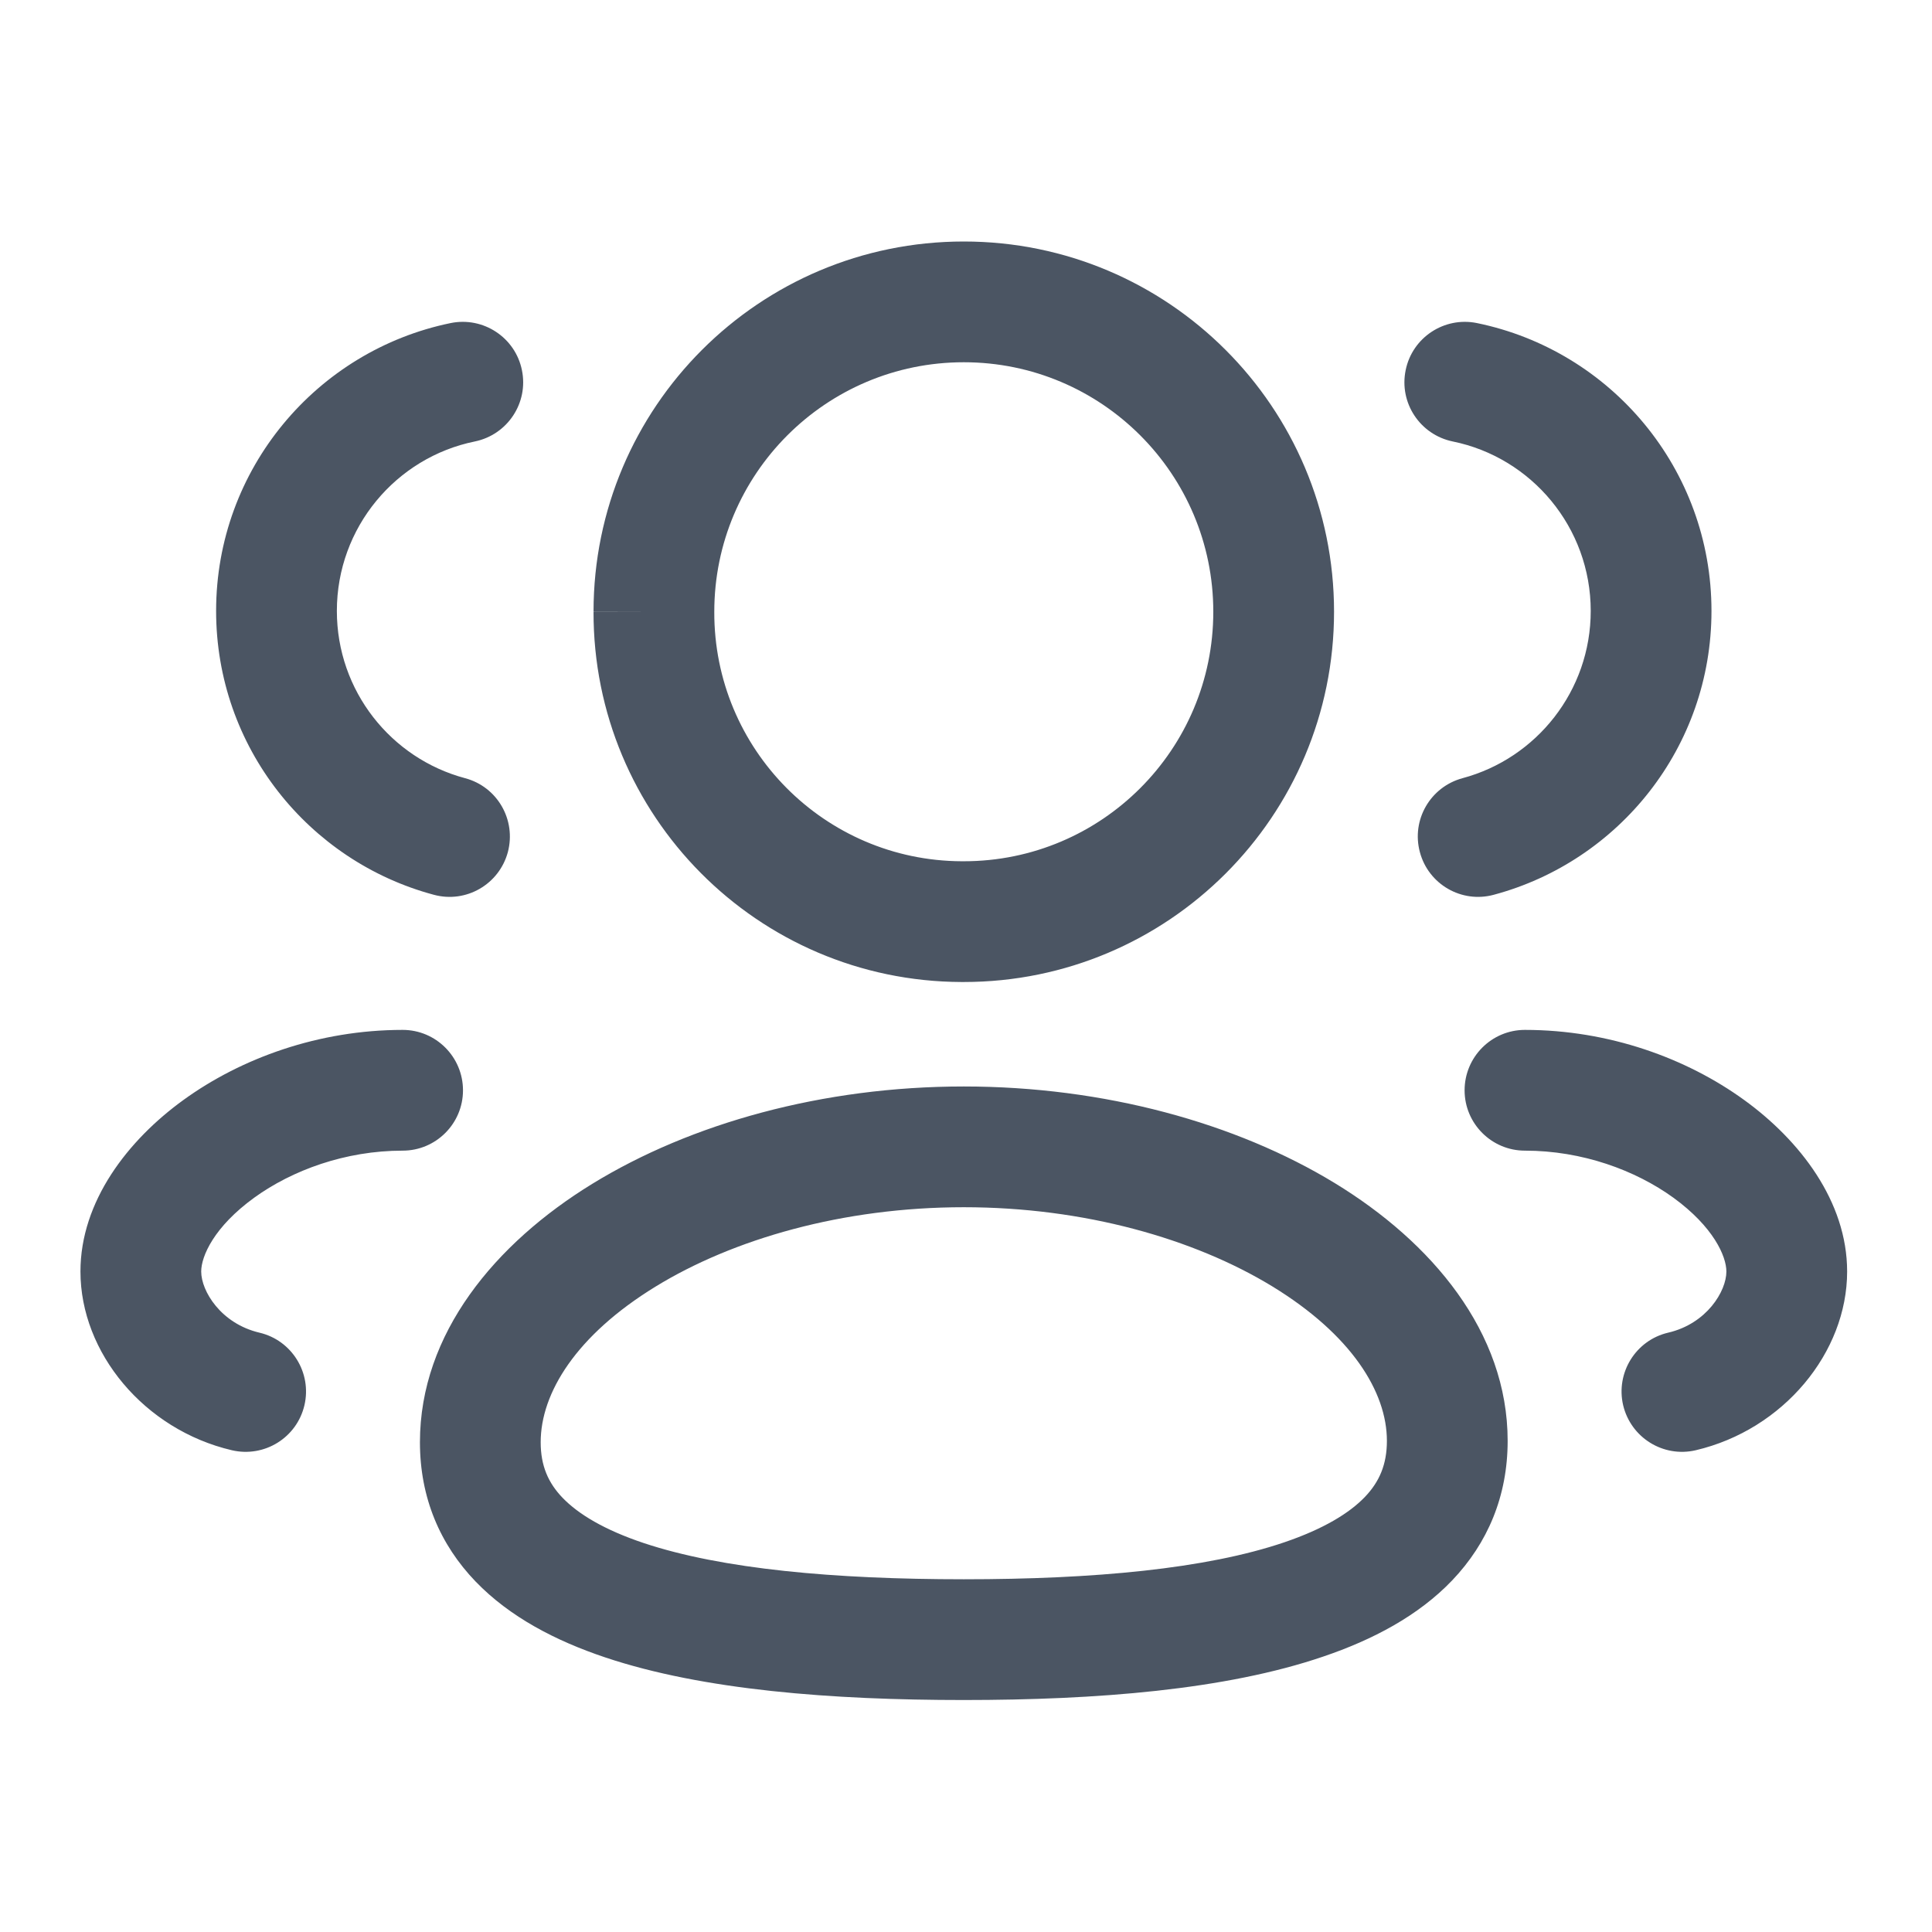
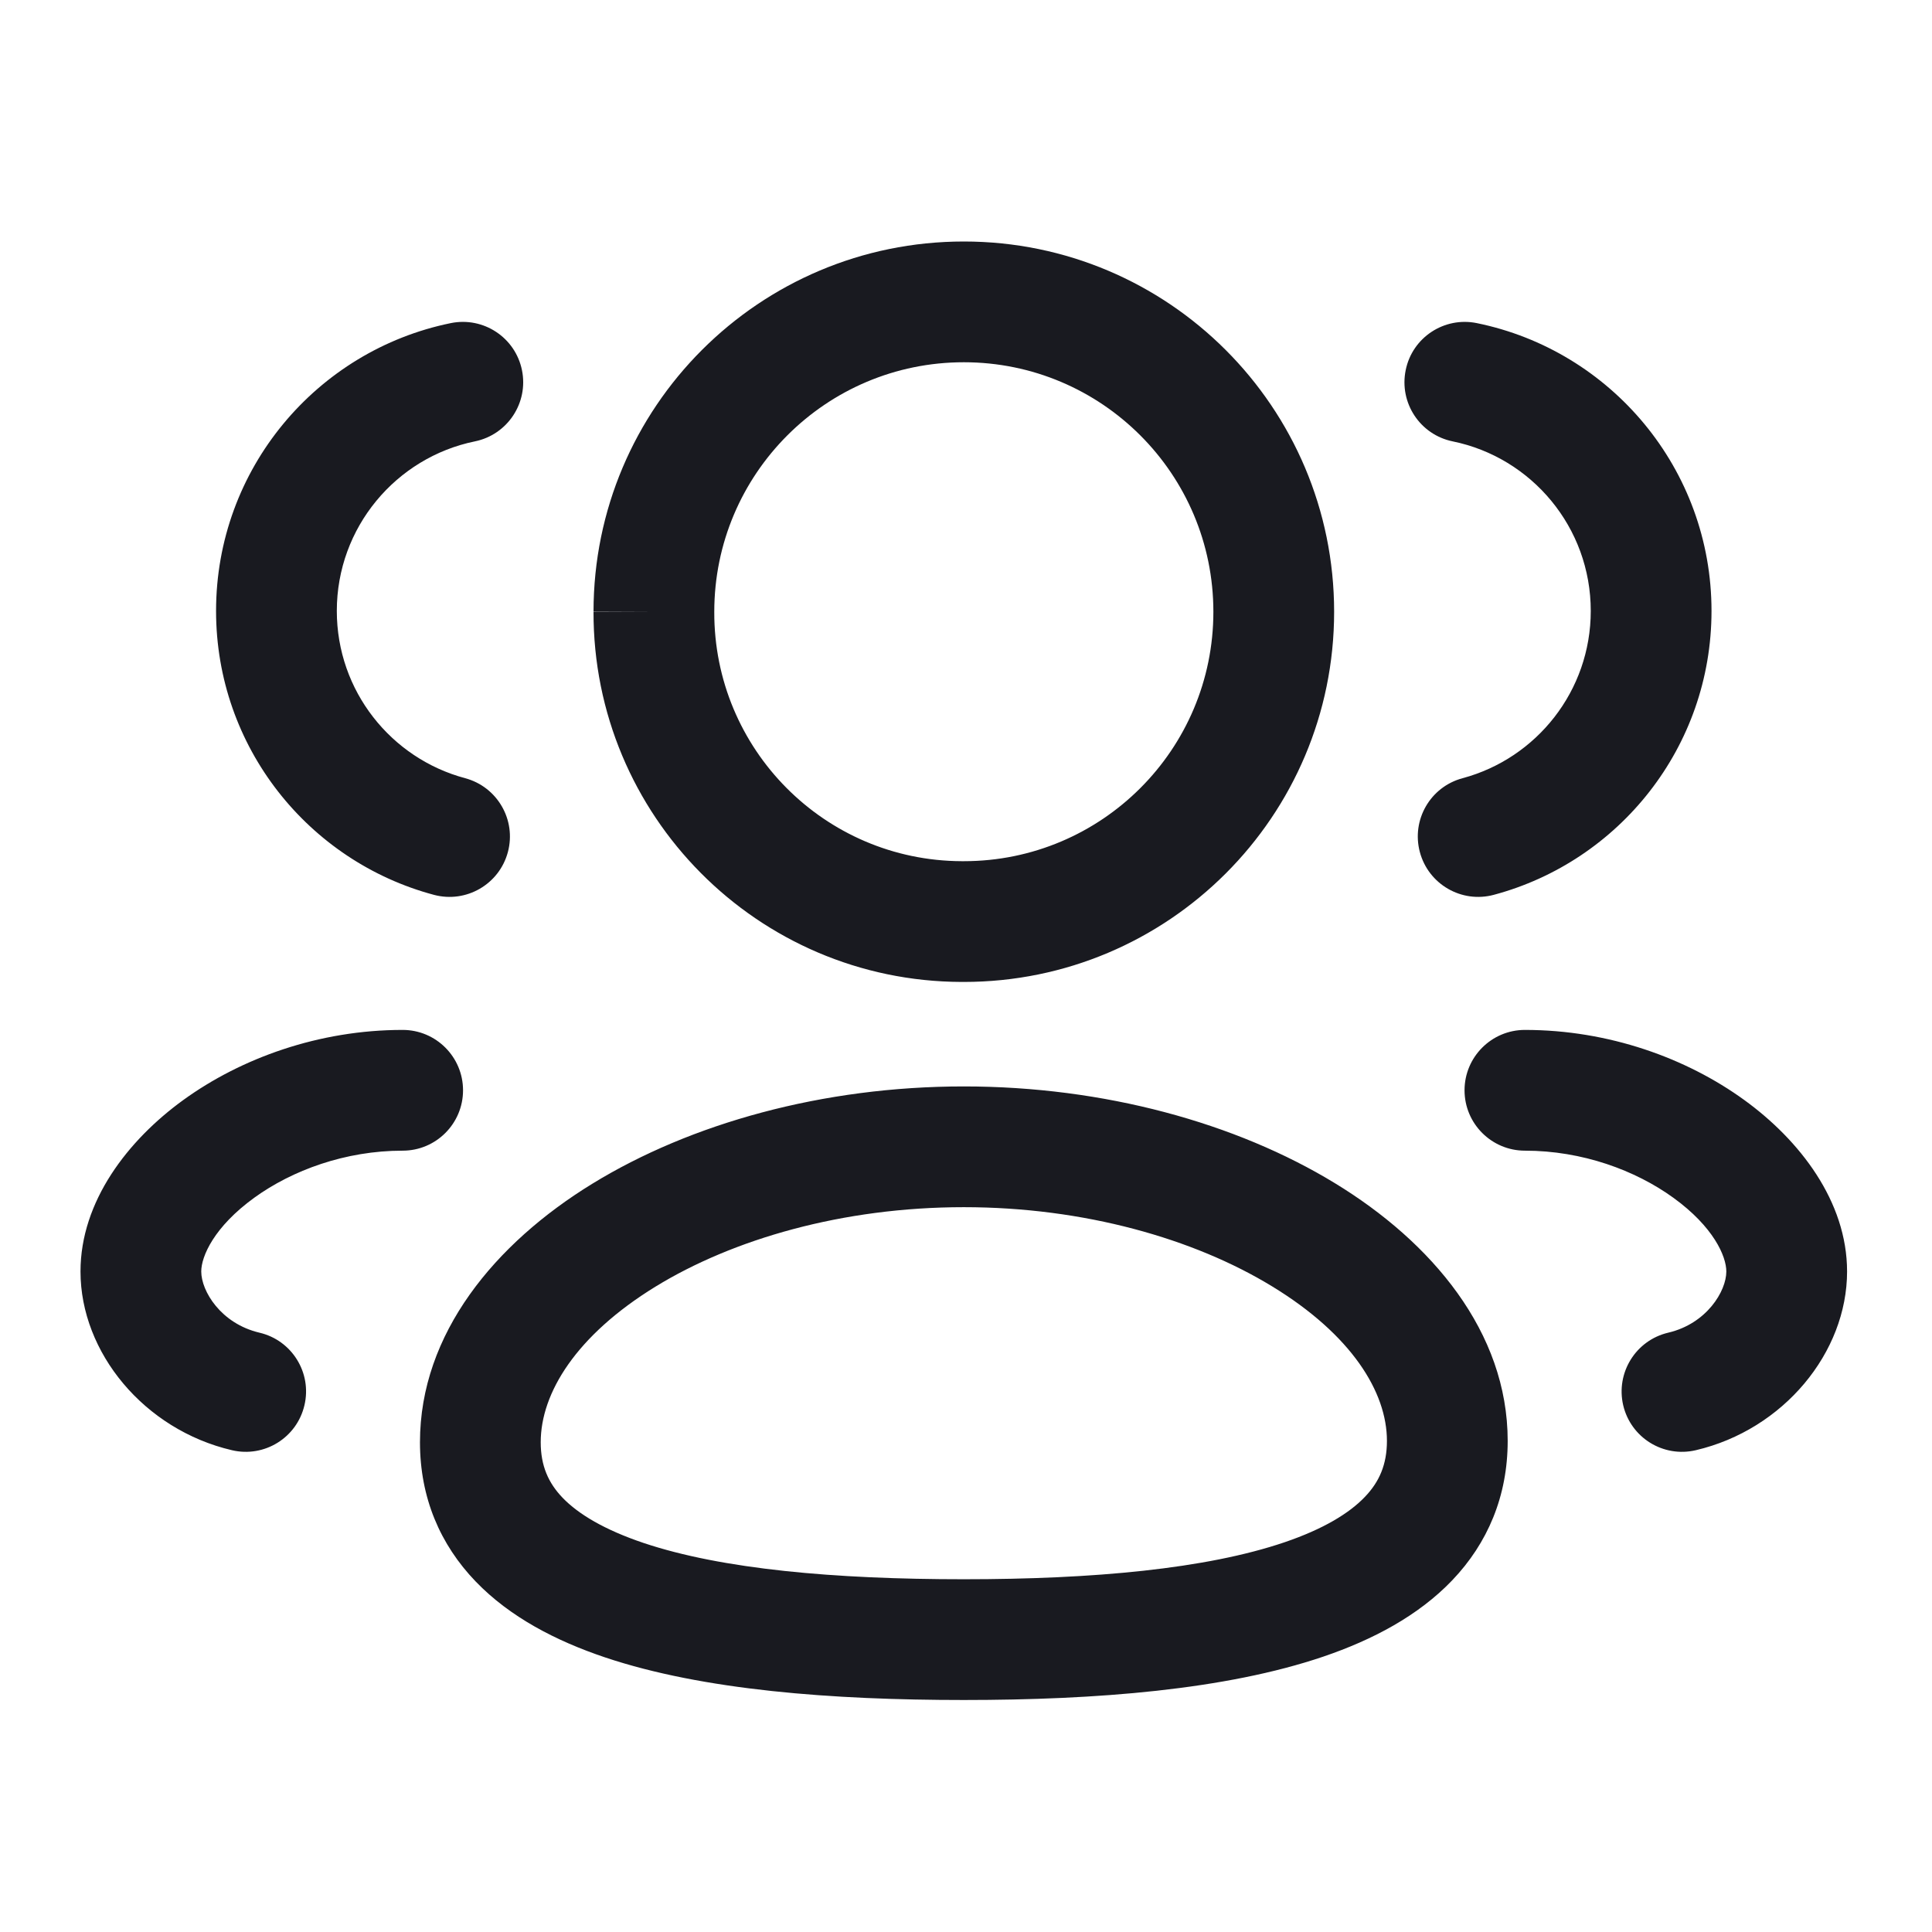
- <svg xmlns="http://www.w3.org/2000/svg" width="14" height="14" viewBox="0 0 14 14" fill="none">
-   <path fill-rule="evenodd" clip-rule="evenodd" d="M4.749 9.324C4.174 9.677 3.918 10.095 3.918 10.451C3.918 10.622 3.973 10.746 4.077 10.854C4.192 10.973 4.38 11.086 4.663 11.181C5.232 11.371 6.049 11.444 6.984 11.444C7.924 11.444 8.74 11.369 9.307 11.176C9.589 11.08 9.777 10.966 9.891 10.847C9.995 10.738 10.05 10.613 10.05 10.441C10.05 10.087 9.794 9.672 9.217 9.32C8.653 8.977 7.858 8.748 6.984 8.748C6.106 8.748 5.311 8.979 4.749 9.324ZM4.291 8.579C5.006 8.14 5.962 7.873 6.984 7.873C8 7.873 8.956 8.137 9.672 8.573C10.374 9.001 10.925 9.651 10.925 10.441C10.925 10.842 10.78 11.182 10.524 11.451C10.278 11.709 9.946 11.883 9.589 12.004C8.88 12.246 7.944 12.319 6.984 12.319C6.03 12.319 5.095 12.248 4.385 12.01C4.027 11.89 3.695 11.718 3.447 11.461C3.189 11.193 3.043 10.853 3.043 10.451C3.043 9.663 3.589 9.01 4.291 8.579ZM4.301 4.432C4.301 2.951 5.502 1.75 6.984 1.75C8.466 1.75 9.667 2.951 9.667 4.433C9.667 5.915 8.466 7.116 6.984 7.116H6.968H6.967C5.489 7.111 4.297 5.909 4.301 4.432ZM4.301 4.432C4.301 4.432 4.301 4.432 4.301 4.432L4.738 4.433H4.301C4.301 4.433 4.301 4.433 4.301 4.432ZM6.984 2.625C5.985 2.625 5.176 3.435 5.176 4.433V4.434C5.173 5.428 5.975 6.237 6.969 6.241H6.984C7.983 6.241 8.792 5.431 8.792 4.433C8.792 3.435 7.983 2.625 6.984 2.625ZM10.186 2.682C10.234 2.446 10.465 2.293 10.702 2.341C11.673 2.54 12.402 3.398 12.402 4.427C12.402 5.414 11.732 6.241 10.824 6.484C10.591 6.547 10.351 6.408 10.289 6.175C10.226 5.941 10.365 5.702 10.598 5.639C11.133 5.496 11.527 5.007 11.527 4.427C11.527 3.822 11.098 3.315 10.527 3.199C10.29 3.15 10.137 2.919 10.186 2.682ZM10.613 7.901C10.613 7.659 10.809 7.463 11.05 7.463C11.658 7.463 12.221 7.668 12.639 7.971C13.041 8.262 13.385 8.705 13.385 9.214C13.385 9.801 12.923 10.36 12.288 10.509C12.053 10.564 11.818 10.418 11.762 10.183C11.707 9.948 11.853 9.712 12.088 9.657C12.368 9.592 12.51 9.356 12.51 9.214C12.51 9.103 12.416 8.89 12.126 8.679C11.851 8.48 11.466 8.338 11.05 8.338C10.809 8.338 10.613 8.142 10.613 7.901ZM3.782 2.682C3.831 2.919 3.678 3.15 3.441 3.199C2.87 3.315 2.441 3.822 2.441 4.427C2.441 5.007 2.834 5.496 3.37 5.639C3.604 5.701 3.742 5.941 3.68 6.175C3.617 6.408 3.378 6.547 3.144 6.484C2.236 6.241 1.566 5.414 1.566 4.427C1.566 3.398 2.296 2.54 3.266 2.341C3.503 2.293 3.734 2.446 3.782 2.682ZM1.329 7.971C1.747 7.668 2.31 7.463 2.918 7.463C3.159 7.463 3.355 7.659 3.355 7.901C3.355 8.142 3.159 8.338 2.918 8.338C2.502 8.338 2.117 8.48 1.842 8.679C1.551 8.89 1.458 9.103 1.458 9.214C1.458 9.355 1.6 9.591 1.88 9.657C2.115 9.712 2.261 9.948 2.206 10.183C2.151 10.418 1.916 10.564 1.68 10.509C1.045 10.36 0.583 9.802 0.583 9.214C0.583 8.705 0.927 8.262 1.329 7.971Z" fill="#4B5563" />
+ <svg xmlns="http://www.w3.org/2000/svg" width="24" height="24" viewBox="0 0 24 24" fill="none">
+   <path fill-rule="evenodd" clip-rule="evenodd" d="M8.141 15.984C7.156 16.59 6.717 17.305 6.717 17.916C6.717 18.209 6.812 18.422 6.99 18.607C7.186 18.81 7.51 19.004 7.994 19.167C8.969 19.494 10.369 19.618 11.973 19.618C13.584 19.618 14.983 19.489 15.956 19.159C16.438 18.995 16.761 18.799 16.956 18.594C17.134 18.408 17.229 18.193 17.229 17.899C17.229 17.292 16.789 16.58 15.8 15.978C14.834 15.389 13.47 14.996 11.973 14.996C10.467 14.996 9.104 15.393 8.141 15.984ZM7.356 14.706C8.581 13.954 10.222 13.496 11.973 13.496C13.714 13.496 15.354 13.949 16.581 14.697C17.785 15.43 18.729 16.545 18.729 17.899C18.729 18.586 18.48 19.17 18.041 19.63C17.619 20.072 17.05 20.371 16.439 20.579C15.223 20.992 13.618 21.118 11.973 21.118C10.337 21.118 8.734 20.997 7.517 20.589C6.904 20.383 6.334 20.087 5.91 19.647C5.468 19.188 5.217 18.605 5.217 17.916C5.217 16.565 6.152 15.445 7.356 14.706ZM7.373 7.598C7.373 5.059 9.433 3 11.973 3C14.513 3 16.573 5.059 16.573 7.6C16.573 10.14 14.513 12.198 11.973 12.198H11.946H11.943C9.41 12.19 7.366 10.129 7.373 7.598ZM7.373 7.598C7.373 7.598 7.373 7.598 7.373 7.597L8.123 7.6H7.373C7.373 7.599 7.373 7.599 7.373 7.598ZM11.973 4.5C10.261 4.5 8.873 5.888 8.873 7.6V7.602C8.868 9.306 10.243 10.692 11.947 10.698H11.973C13.685 10.698 15.073 9.311 15.073 7.6C15.073 5.888 13.685 4.5 11.973 4.5ZM17.462 4.598C17.544 4.192 17.941 3.931 18.346 4.014C20.011 4.354 21.261 5.826 21.261 7.589C21.261 9.281 20.113 10.7 18.556 11.116C18.156 11.223 17.745 10.985 17.638 10.585C17.531 10.185 17.768 9.774 18.169 9.667C19.086 9.421 19.761 8.584 19.761 7.589C19.761 6.551 19.026 5.683 18.046 5.483C17.64 5.4 17.379 5.004 17.462 4.598ZM18.193 13.544C18.193 13.13 18.529 12.794 18.943 12.794C19.985 12.794 20.951 13.145 21.667 13.664C22.356 14.163 22.945 14.923 22.945 15.795C22.945 16.802 22.155 17.76 21.066 18.015C20.662 18.11 20.259 17.86 20.164 17.457C20.07 17.053 20.32 16.65 20.723 16.555C21.202 16.443 21.445 16.038 21.445 15.795C21.445 15.606 21.286 15.24 20.787 14.879C20.316 14.538 19.656 14.294 18.943 14.294C18.529 14.294 18.193 13.958 18.193 13.544ZM6.484 4.598C6.567 5.004 6.305 5.4 5.899 5.483C4.921 5.683 4.184 6.551 4.184 7.589C4.184 8.584 4.859 9.421 5.778 9.667C6.178 9.774 6.416 10.185 6.309 10.585C6.202 10.985 5.791 11.223 5.39 11.116C3.833 10.7 2.684 9.281 2.684 7.589C2.684 5.825 3.935 4.354 5.599 4.014C6.005 3.931 6.401 4.192 6.484 4.598ZM2.278 13.664C2.995 13.145 3.961 12.794 5.002 12.794C5.416 12.794 5.752 13.13 5.752 13.544C5.752 13.958 5.416 14.294 5.002 14.294C4.289 14.294 3.629 14.538 3.158 14.879C2.66 15.24 2.5 15.606 2.5 15.795C2.5 16.038 2.743 16.442 3.223 16.555C3.626 16.649 3.877 17.053 3.782 17.456C3.688 17.86 3.284 18.11 2.881 18.015C1.791 17.76 1 16.802 1 15.795C1 14.923 1.589 14.163 2.278 13.664Z" fill="#191A20" />
</svg>
